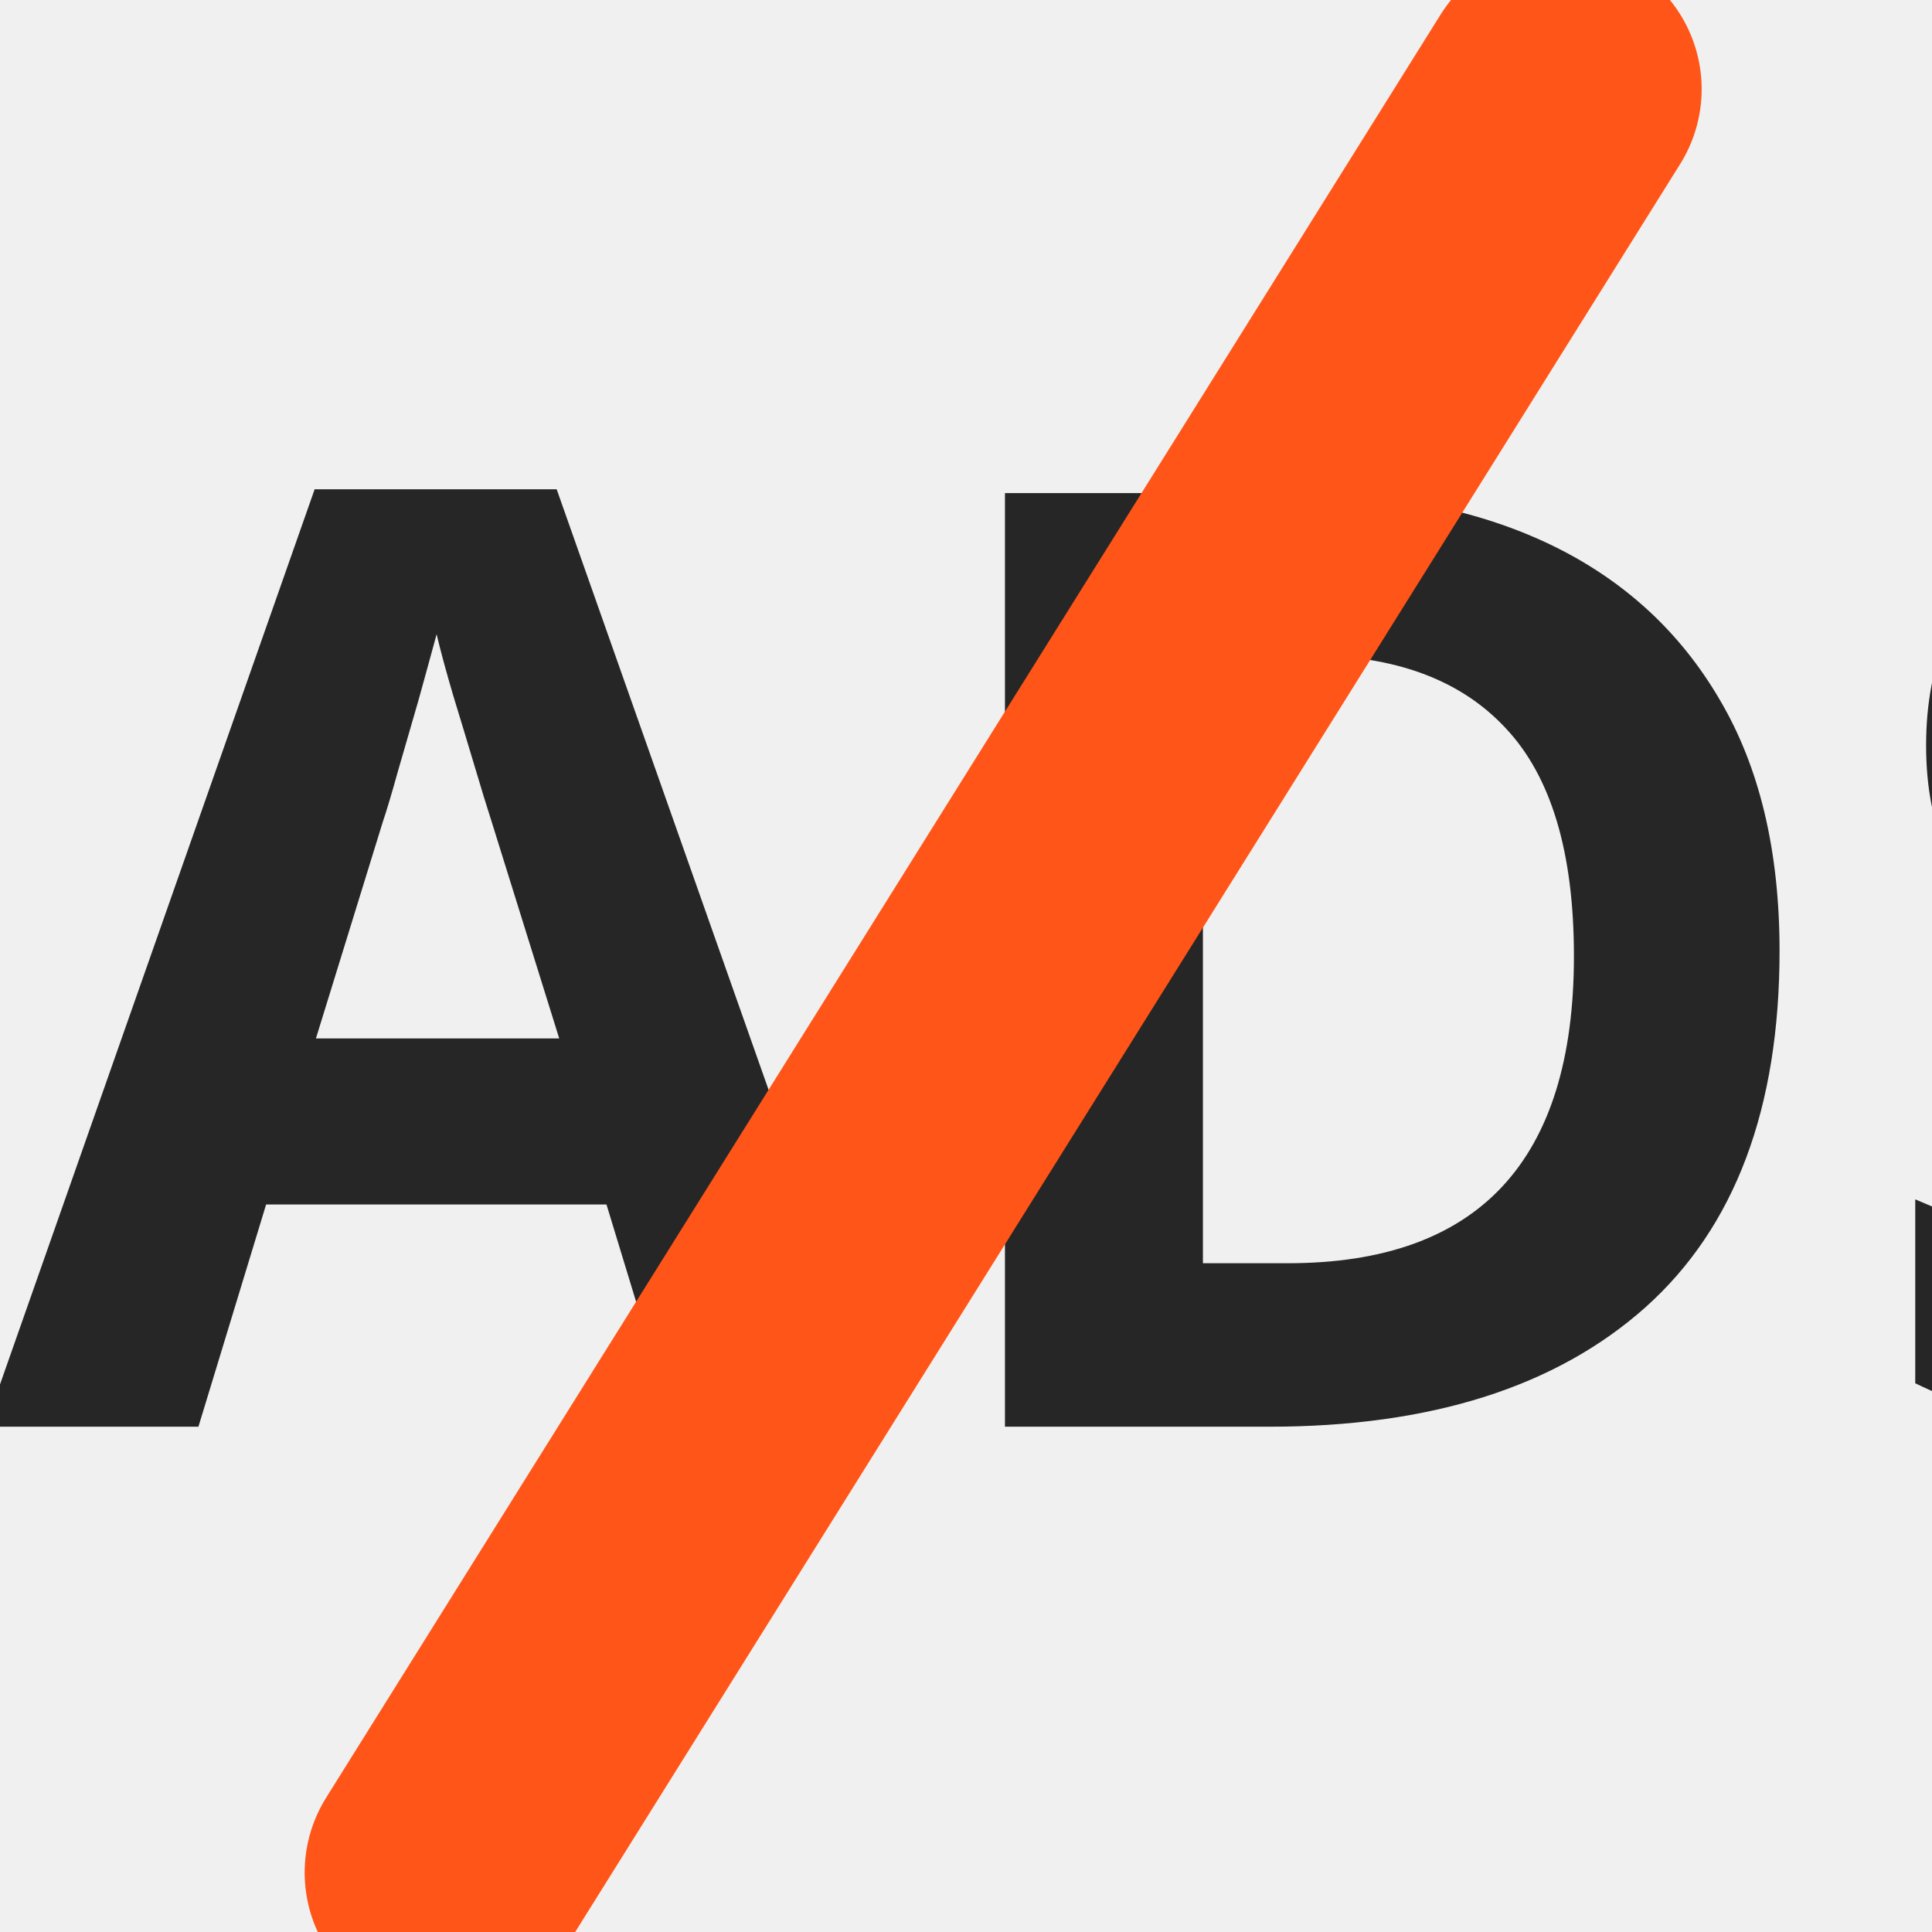
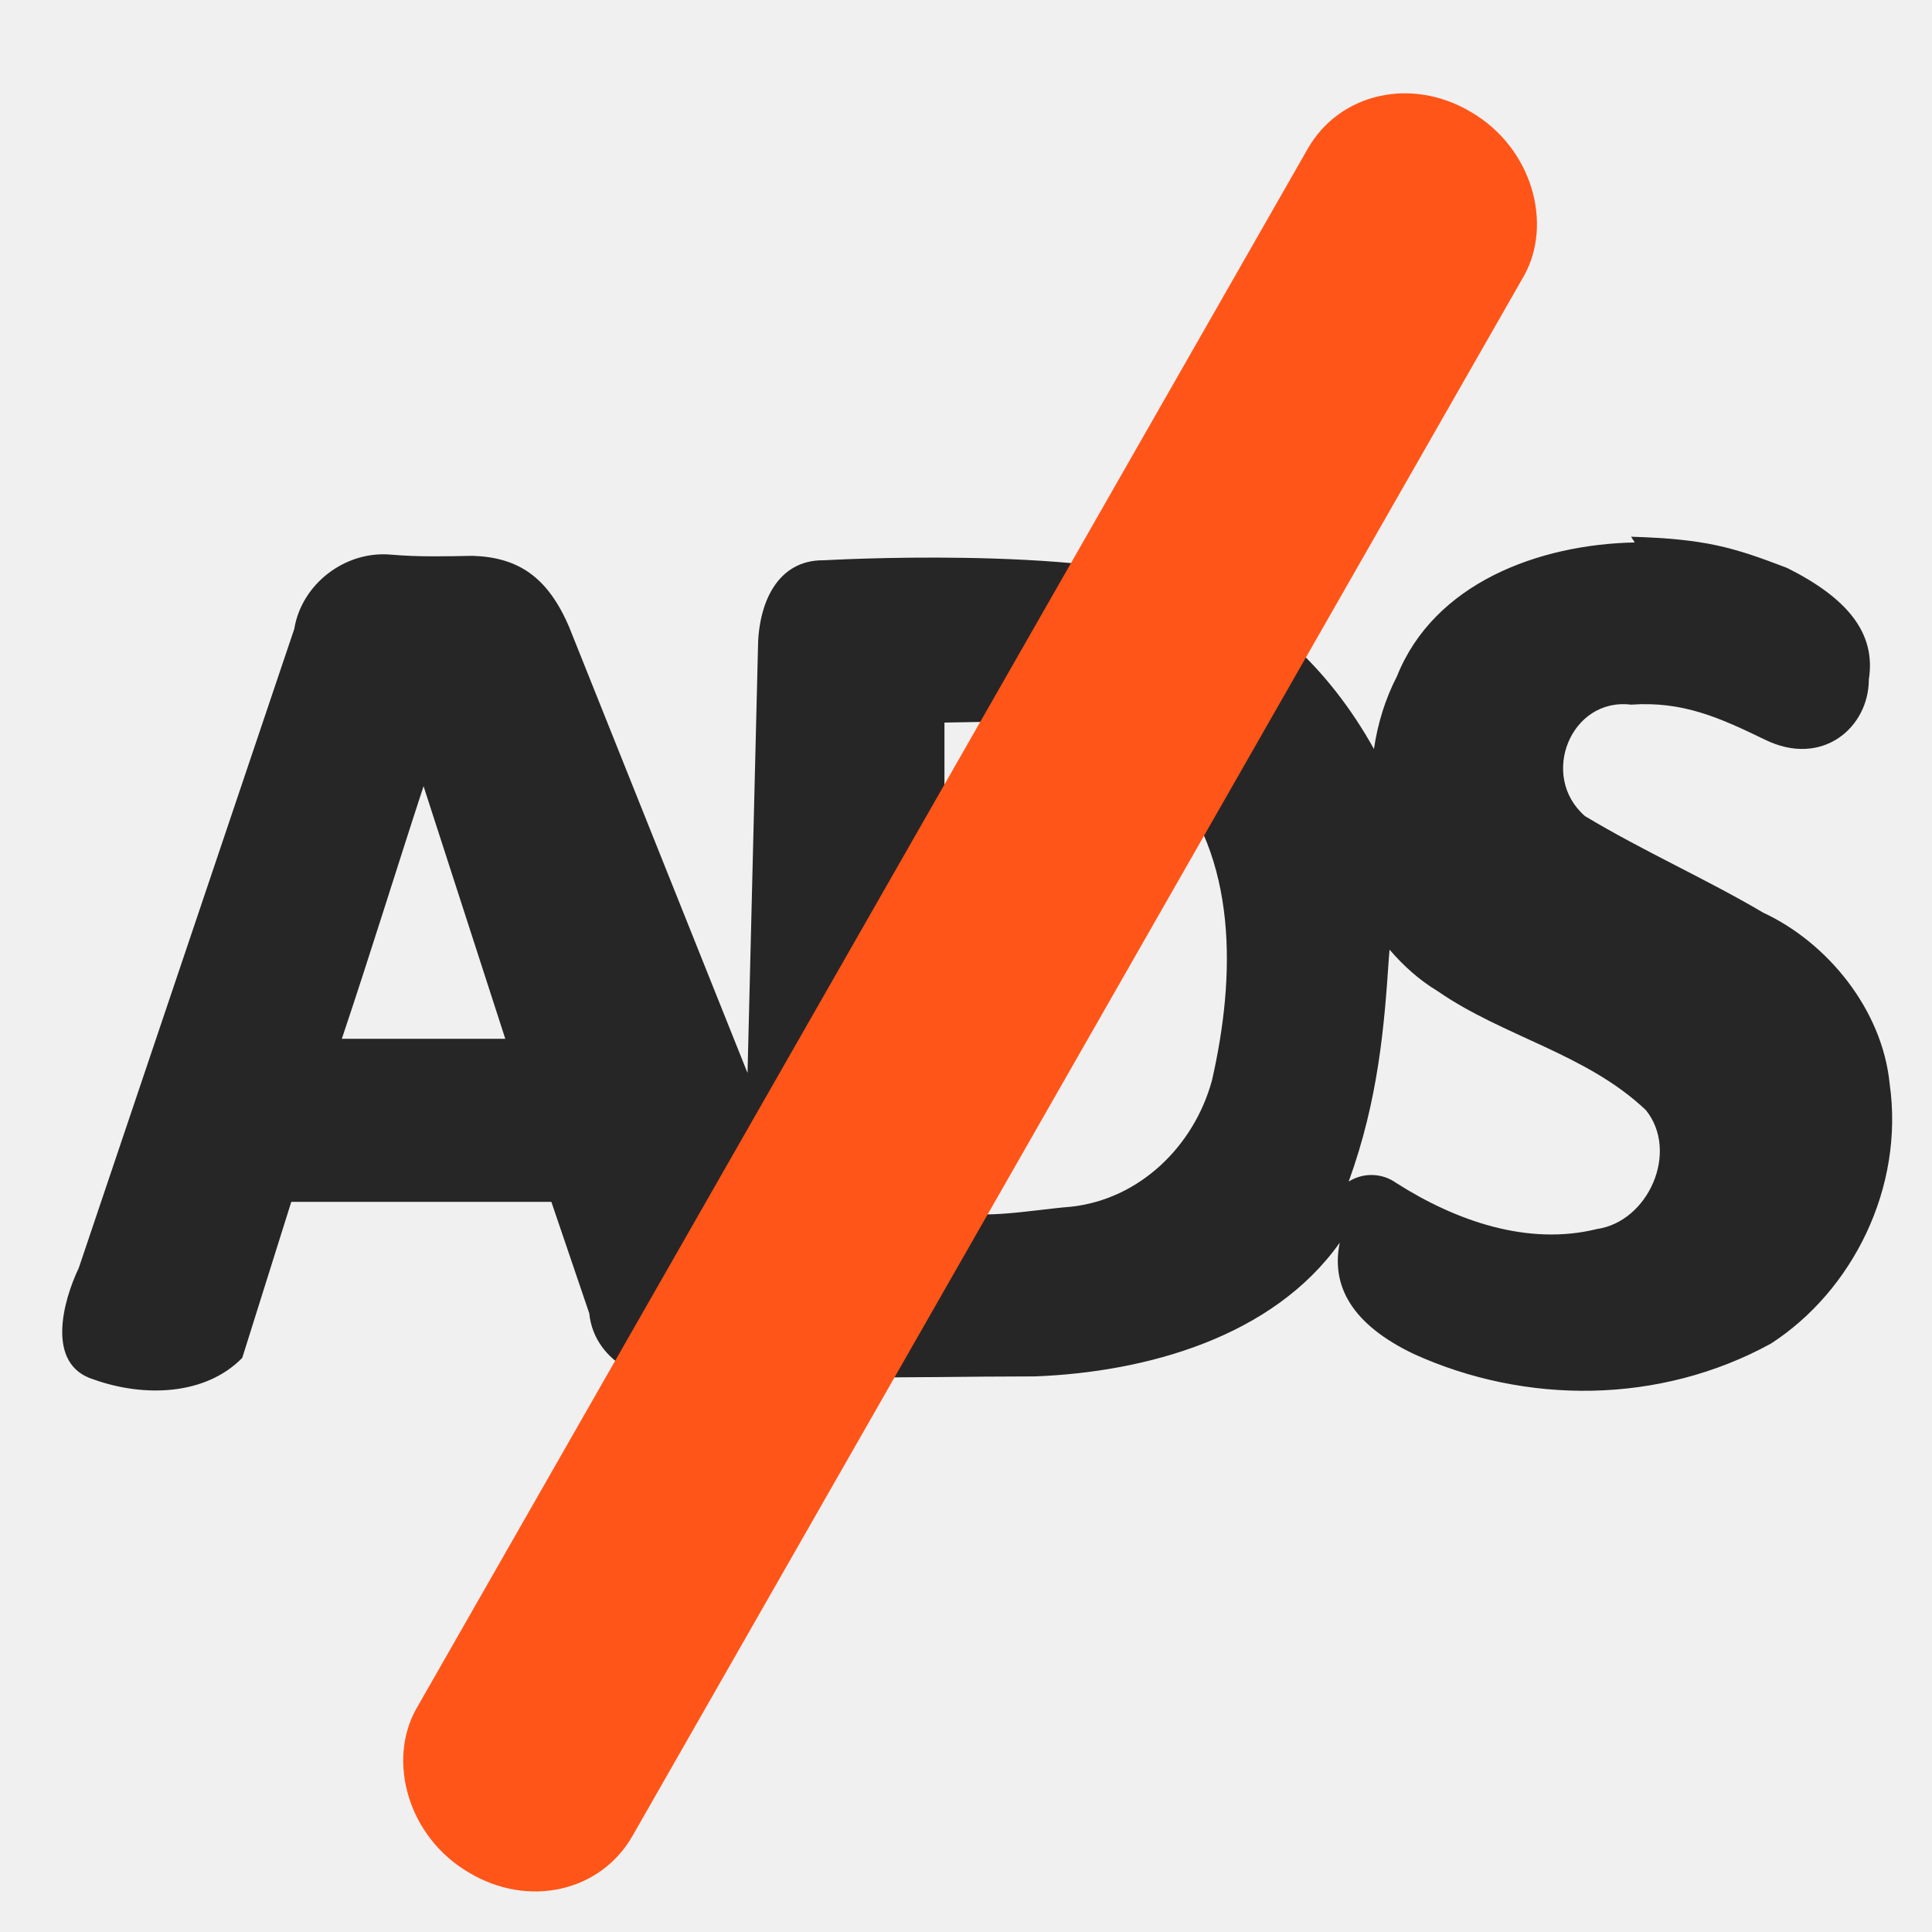
- <svg width="100" height="100" viewBox="0 0 26 26">
-   <defs>
-     <clipPath id="prefix__a">
-       <path d="M0 0h1087v972H0z" clip-rule="evenodd" />
-     </clipPath>
-   </defs>
-   <g clip-path="url(#prefix__a)" transform="matrix(.55 0 0 -.55 -75 215)">
-     <text transform="matrix(1 0 0 -1 136 356)" fill="#262626" font-family="Calibri" font-size="32" font-weight="bold">
-       <tspan x="0 16.437 33.61" y="0">ADS</tspan>
-     </text>
-   </g>
-   <path d="M21 1.2l-15 24z" fill="#fff" fill-rule="evenodd" />
-   <path d="M21 1.2l-15 24z" fill="none" stroke="#ff5518" stroke-linecap="round" stroke-linejoin="round" stroke-miterlimit="8" stroke-width="3.8" />
+ <svg xmlns="http://www.w3.org/2000/svg" width="100" height="100" viewBox="0 0 26 26">
+   <path d="M22 7.3c-1.3.027-2.7.55-3.2 1.8-.16.31-.26.64-.31.98-.61-1.1-1.5-1.9-2.4-2.2-1.6-.54-5-.34-5-.34-.63-.01-.89.58-.89 1.2l-.14 5.7-2.4-6c-.29-.68-.69-.94-1.3-.96-.36.007-.72.017-1.1-.016-.61-.055-1.2.39-1.3 1l-2.9 8.6c-.21.44-.45 1.3.2 1.5.67.24 1.5.22 2-.29l.66-2.1h3.5l.51 1.5c.07.69.83 1 1.4.94.51-.054.82-.32.98-.73.2.45.5.7.92.65.91.01 1.8-.011 2.7-.011 1.5-.058 3.2-.53 4.1-1.8.14-.16-.005-.055 0 0-.12.58.16 1.1 1 1.5 1.5.68 3.3.68 4.8-.14 1.1-.71 1.8-2.1 1.6-3.5-.1-1-.84-1.9-1.7-2.3-.78-.46-1.6-.82-2.4-1.3-.62-.54-.19-1.6.62-1.5.7-.05 1.2.18 1.8.47.77.38 1.4-.16 1.4-.81.1-.63-.3-1.1-1.1-1.5-.73-.28-1.1-.39-2.1-.42zm-8.5 2.4c.81.007 1.6.11 2.2.74.96 1.1.93 2.7.61 4.1-.24.88-.97 1.6-1.9 1.7-.53.04-1.4.22-1.7-.016v-6.5c.26-.003.52-.012.79-.01zm-7.8.88l1.1 3.4H4.6c.37-1.1.74-2.3 1.1-3.4zm13 2.2c.19.22.4.41.65.56.88.61 2 .84 2.8 1.6.45.56.035 1.5-.66 1.6-.93.23-1.9-.11-2.7-.62a.573.573 0 00-.64-.019c.4-1.1.48-2.1.54-3z" color="#000" fill="#262626" style="font-feature-settings:normal;font-variant-alternates:normal;font-variant-caps:normal;font-variant-ligatures:normal;font-variant-numeric:normal;font-variant-position:normal;isolation:auto;mix-blend-mode:normal;shape-padding:0;text-decoration-color:#000;text-decoration-line:none;text-decoration-style:solid;text-indent:0;text-orientation:mixed;text-transform:none;white-space:normal" />
+   <path d="M20 1.6l-14 23z" fill="#fff" fill-rule="evenodd" />
+   <path d="M5.6 23l12-21c.43-.75 1.4-.97 2.2-.49.82.48 1.1 1.5.71 2.2l-12 21c-.43.75-1.4.97-2.2.49-.82-.48-1.1-1.5-.71-2.2z" fill="#ff5518" />
</svg>
